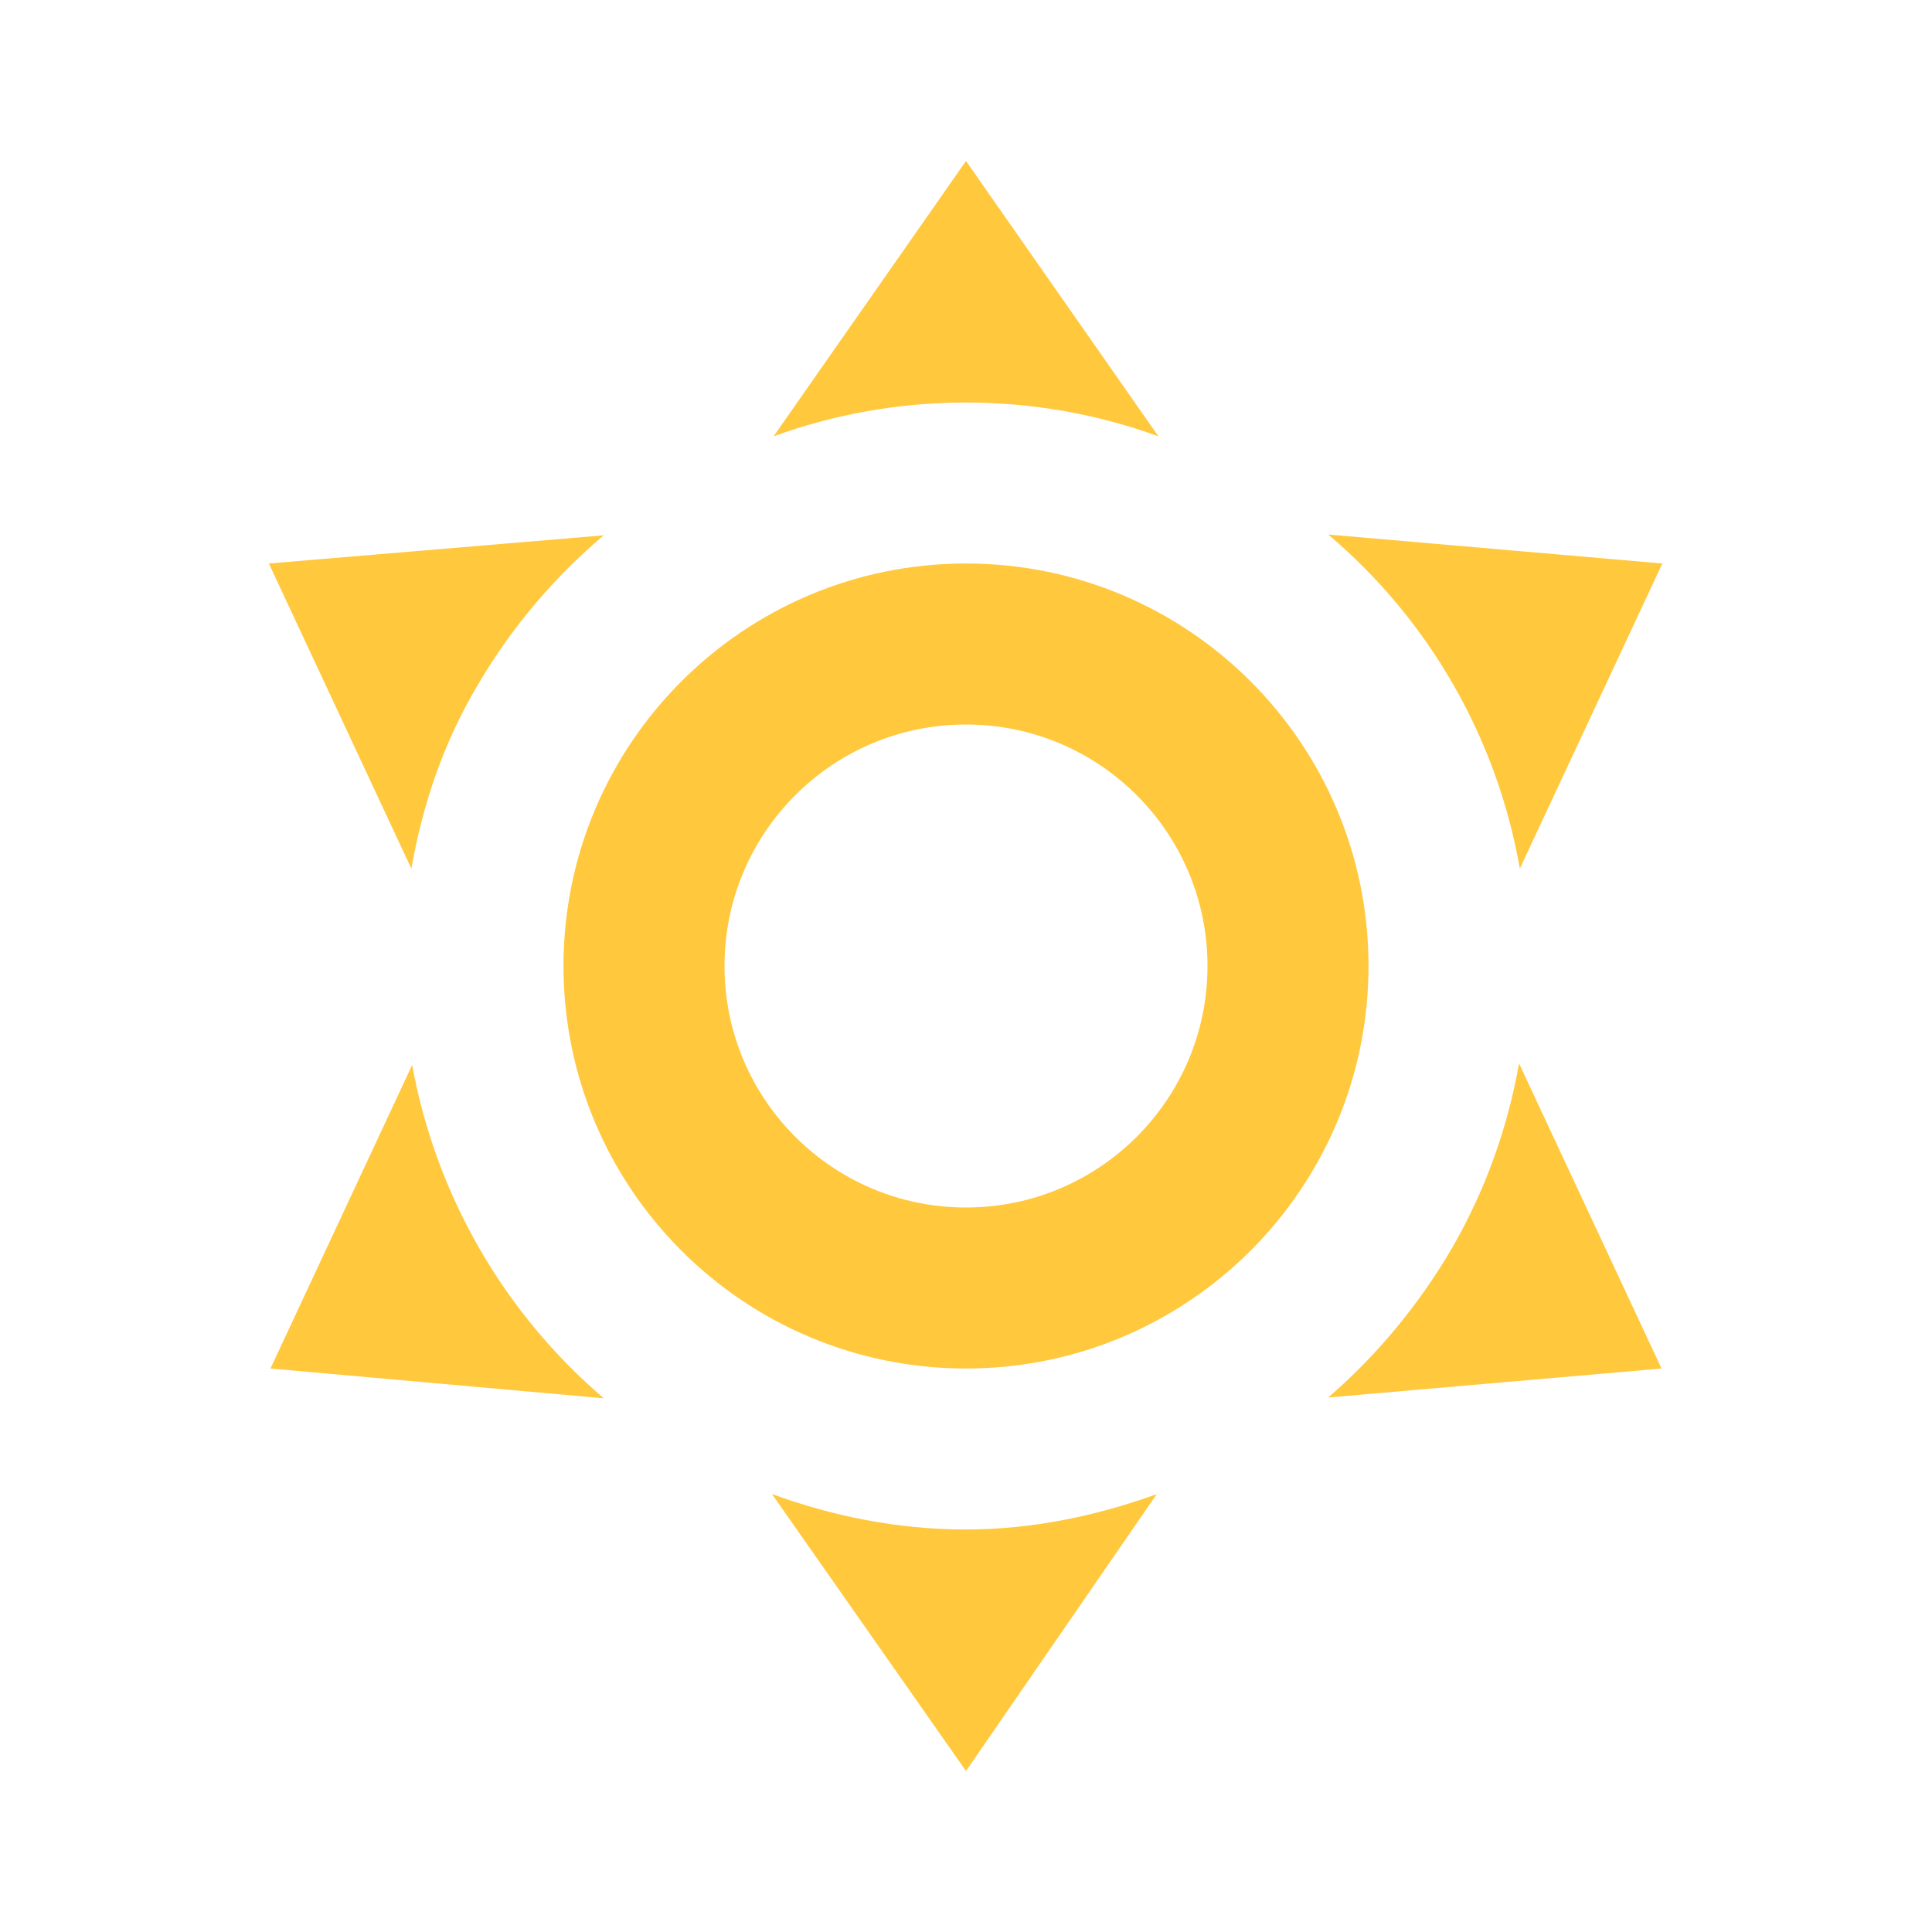
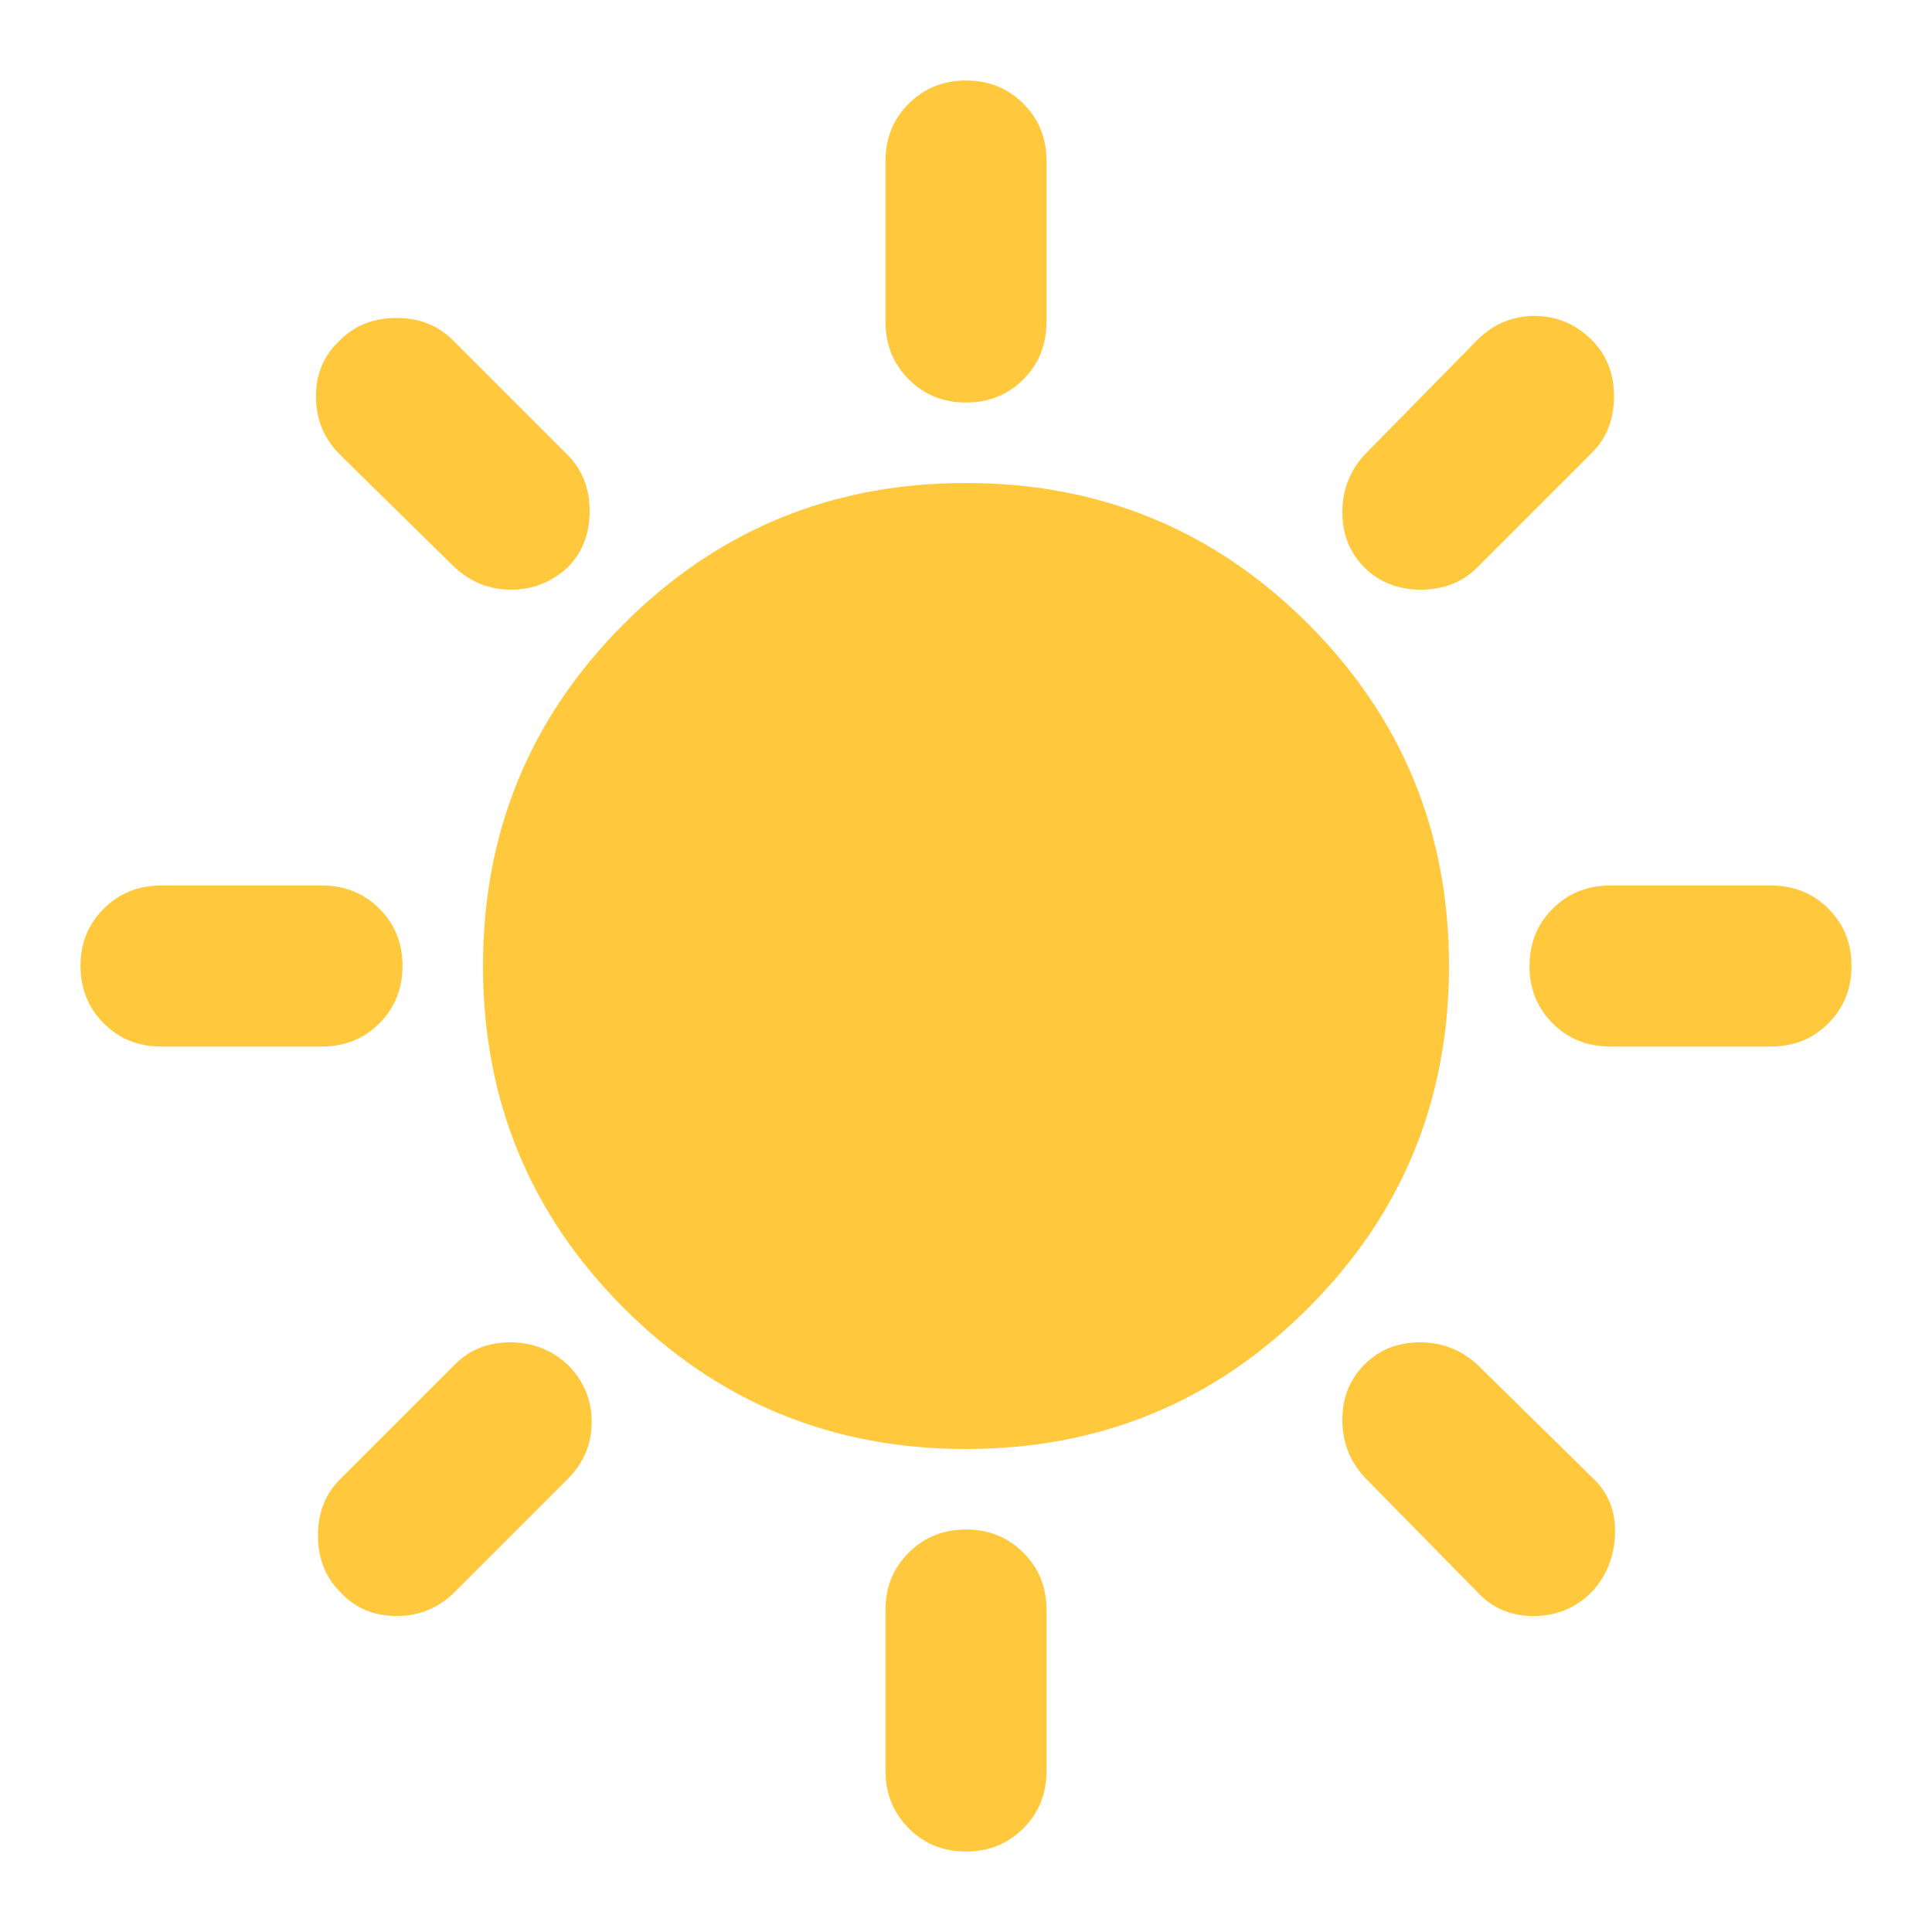
- <svg xmlns="http://www.w3.org/2000/svg" width="1em" height="1em" viewBox="0 0 24 24">
-   <path fill="#ffc83d" d="M12 7a5 5 0 0 1 5 5a5 5 0 0 1-5 5a5 5 0 0 1-5-5a5 5 0 0 1 5-5m0 2a3 3 0 0 0-3 3a3 3 0 0 0 3 3a3 3 0 0 0 3-3a3 3 0 0 0-3-3m0-7l2.39 3.42C13.65 5.15 12.84 5 12 5s-1.65.15-2.39.42zM3.34 7l4.16-.35A7.2 7.2 0 0 0 5.94 8.5c-.44.74-.69 1.5-.83 2.29zm.02 10l1.76-3.77a7.13 7.13 0 0 0 2.38 4.14zM20.65 7l-1.77 3.79a7.02 7.02 0 0 0-2.38-4.15zm-.01 10l-4.14.36c.59-.51 1.12-1.14 1.54-1.86c.42-.73.69-1.5.83-2.29zM12 22l-2.41-3.44c.74.27 1.55.44 2.41.44c.82 0 1.63-.17 2.37-.44z" />
+ <svg xmlns="http://www.w3.org/2000/svg" viewBox="0 0 24 24">
+   <path fill="#ffc83d" d="M12 5q-.425 0-.712-.288T11 4V2q0-.425.288-.712T12 1q.425 0 .713.288T13 2v2q0 .425-.288.713T12 5m4.95 2.05q-.275-.275-.275-.687t.275-.713l1.4-1.425q.3-.3.712-.3t.713.3q.275.275.275.7t-.275.7L18.35 7.05q-.275.275-.7.275t-.7-.275M20 13q-.425 0-.713-.288T19 12q0-.425.288-.712T20 11h2q.425 0 .713.288T23 12q0 .425-.288.713T22 13zm-8 10q-.425 0-.712-.288T11 22v-2q0-.425.288-.712T12 19q.425 0 .713.288T13 20v2q0 .425-.288.713T12 23M5.65 7.05l-1.425-1.4q-.3-.3-.3-.725t.3-.7q.275-.275.7-.275t.7.275L7.05 5.65q.275.275.275.7t-.275.7q-.3.275-.7.275t-.7-.275m12.7 12.725l-1.4-1.425q-.275-.3-.275-.712t.275-.688q.275-.275.688-.275t.712.275l1.425 1.4q.3.275.288.7t-.288.725q-.3.3-.725.3t-.7-.3M2 13q-.425 0-.712-.288T1 12q0-.425.288-.712T2 11h2q.425 0 .713.288T5 12q0 .425-.288.713T4 13zm2.225 6.775q-.275-.275-.275-.7t.275-.7L5.65 16.95q.275-.275.687-.275t.713.275q.3.3.3.713t-.3.712l-1.4 1.4q-.3.3-.725.3t-.7-.3M12 18q-2.5 0-4.25-1.75T6 12q0-2.5 1.75-4.25T12 6q2.5 0 4.25 1.75T18 12q0 2.5-1.75 4.25T12 18" />
</svg>
